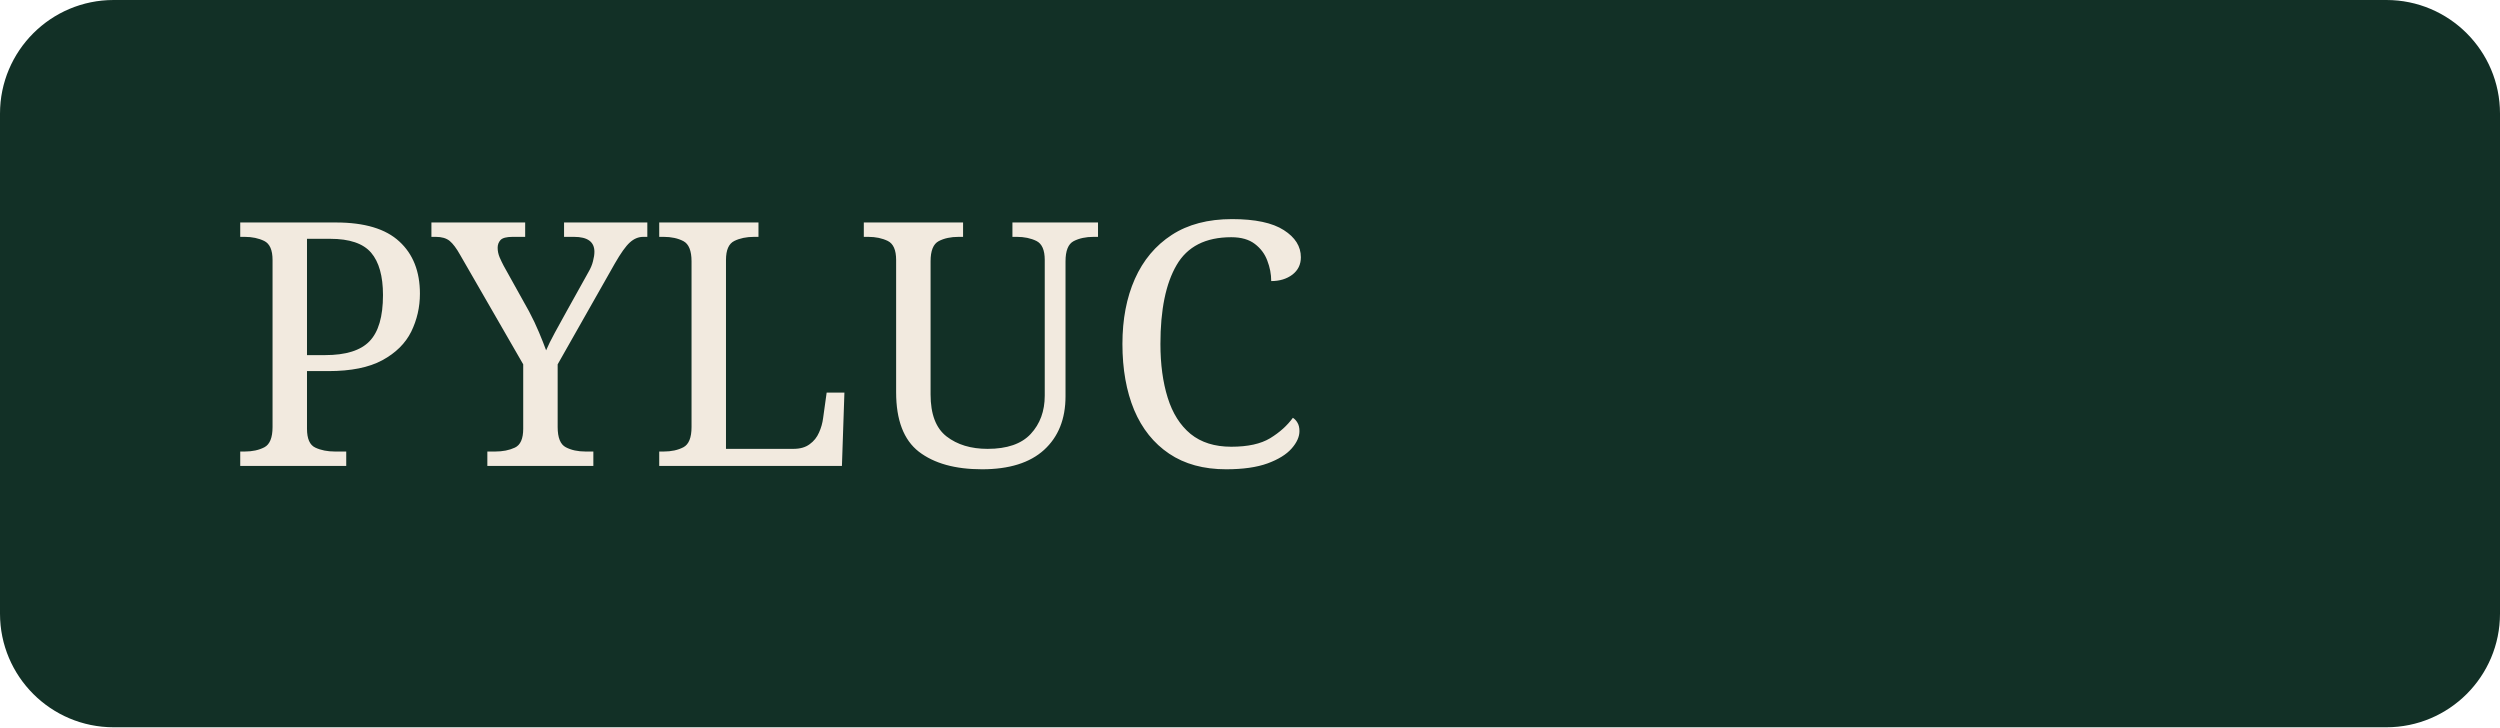
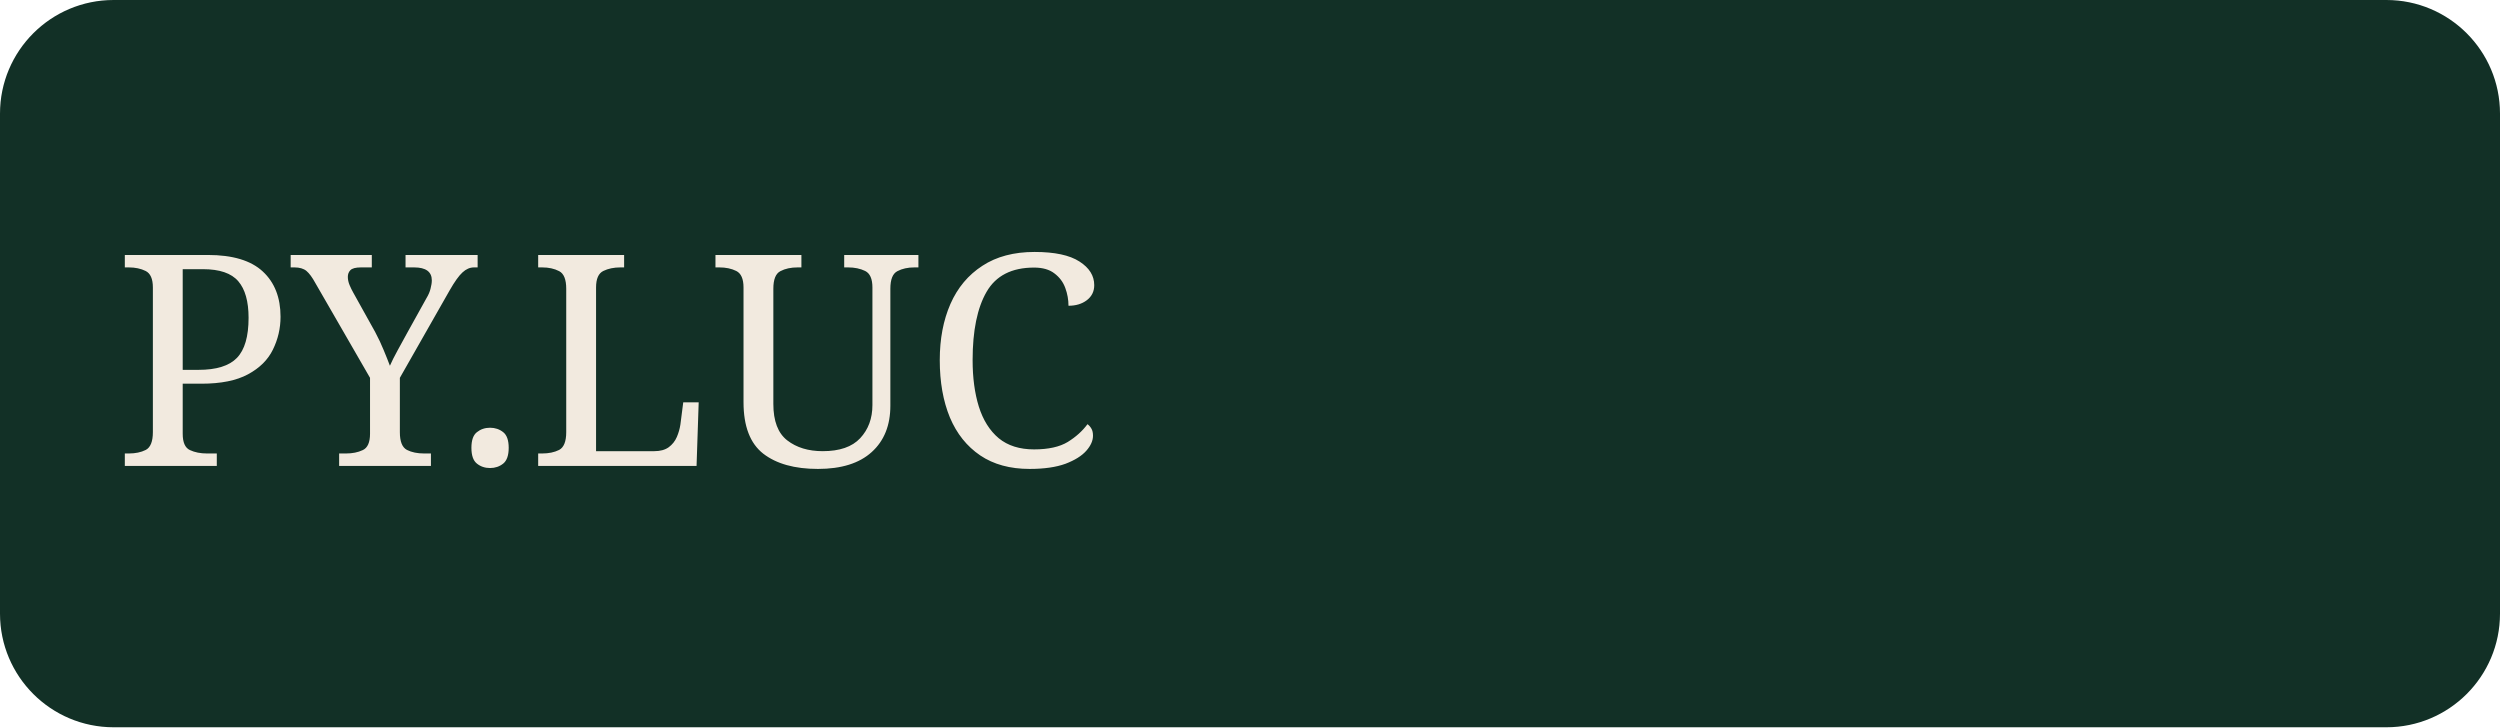
- <svg xmlns="http://www.w3.org/2000/svg" width="220" height="64" viewBox="0 0 220 64" role="img" aria-label="PYLUC logo">
+ <svg xmlns="http://www.w3.org/2000/svg" width="220" height="64" viewBox="0 0 220 64" role="img" aria-label="PY.LUC logo">
  <rect width="220" height="64" rx="10" fill="#123026" />
-   <text x="20" y="41" font-family="Georgia, serif" font-size="30" fill="#f2eadf">PYLUC</text>
+   <text x="10" y="41" font-family="Georgia, serif" font-size="26" fill="#f2eadf">PY.LUC</text>
</svg>
